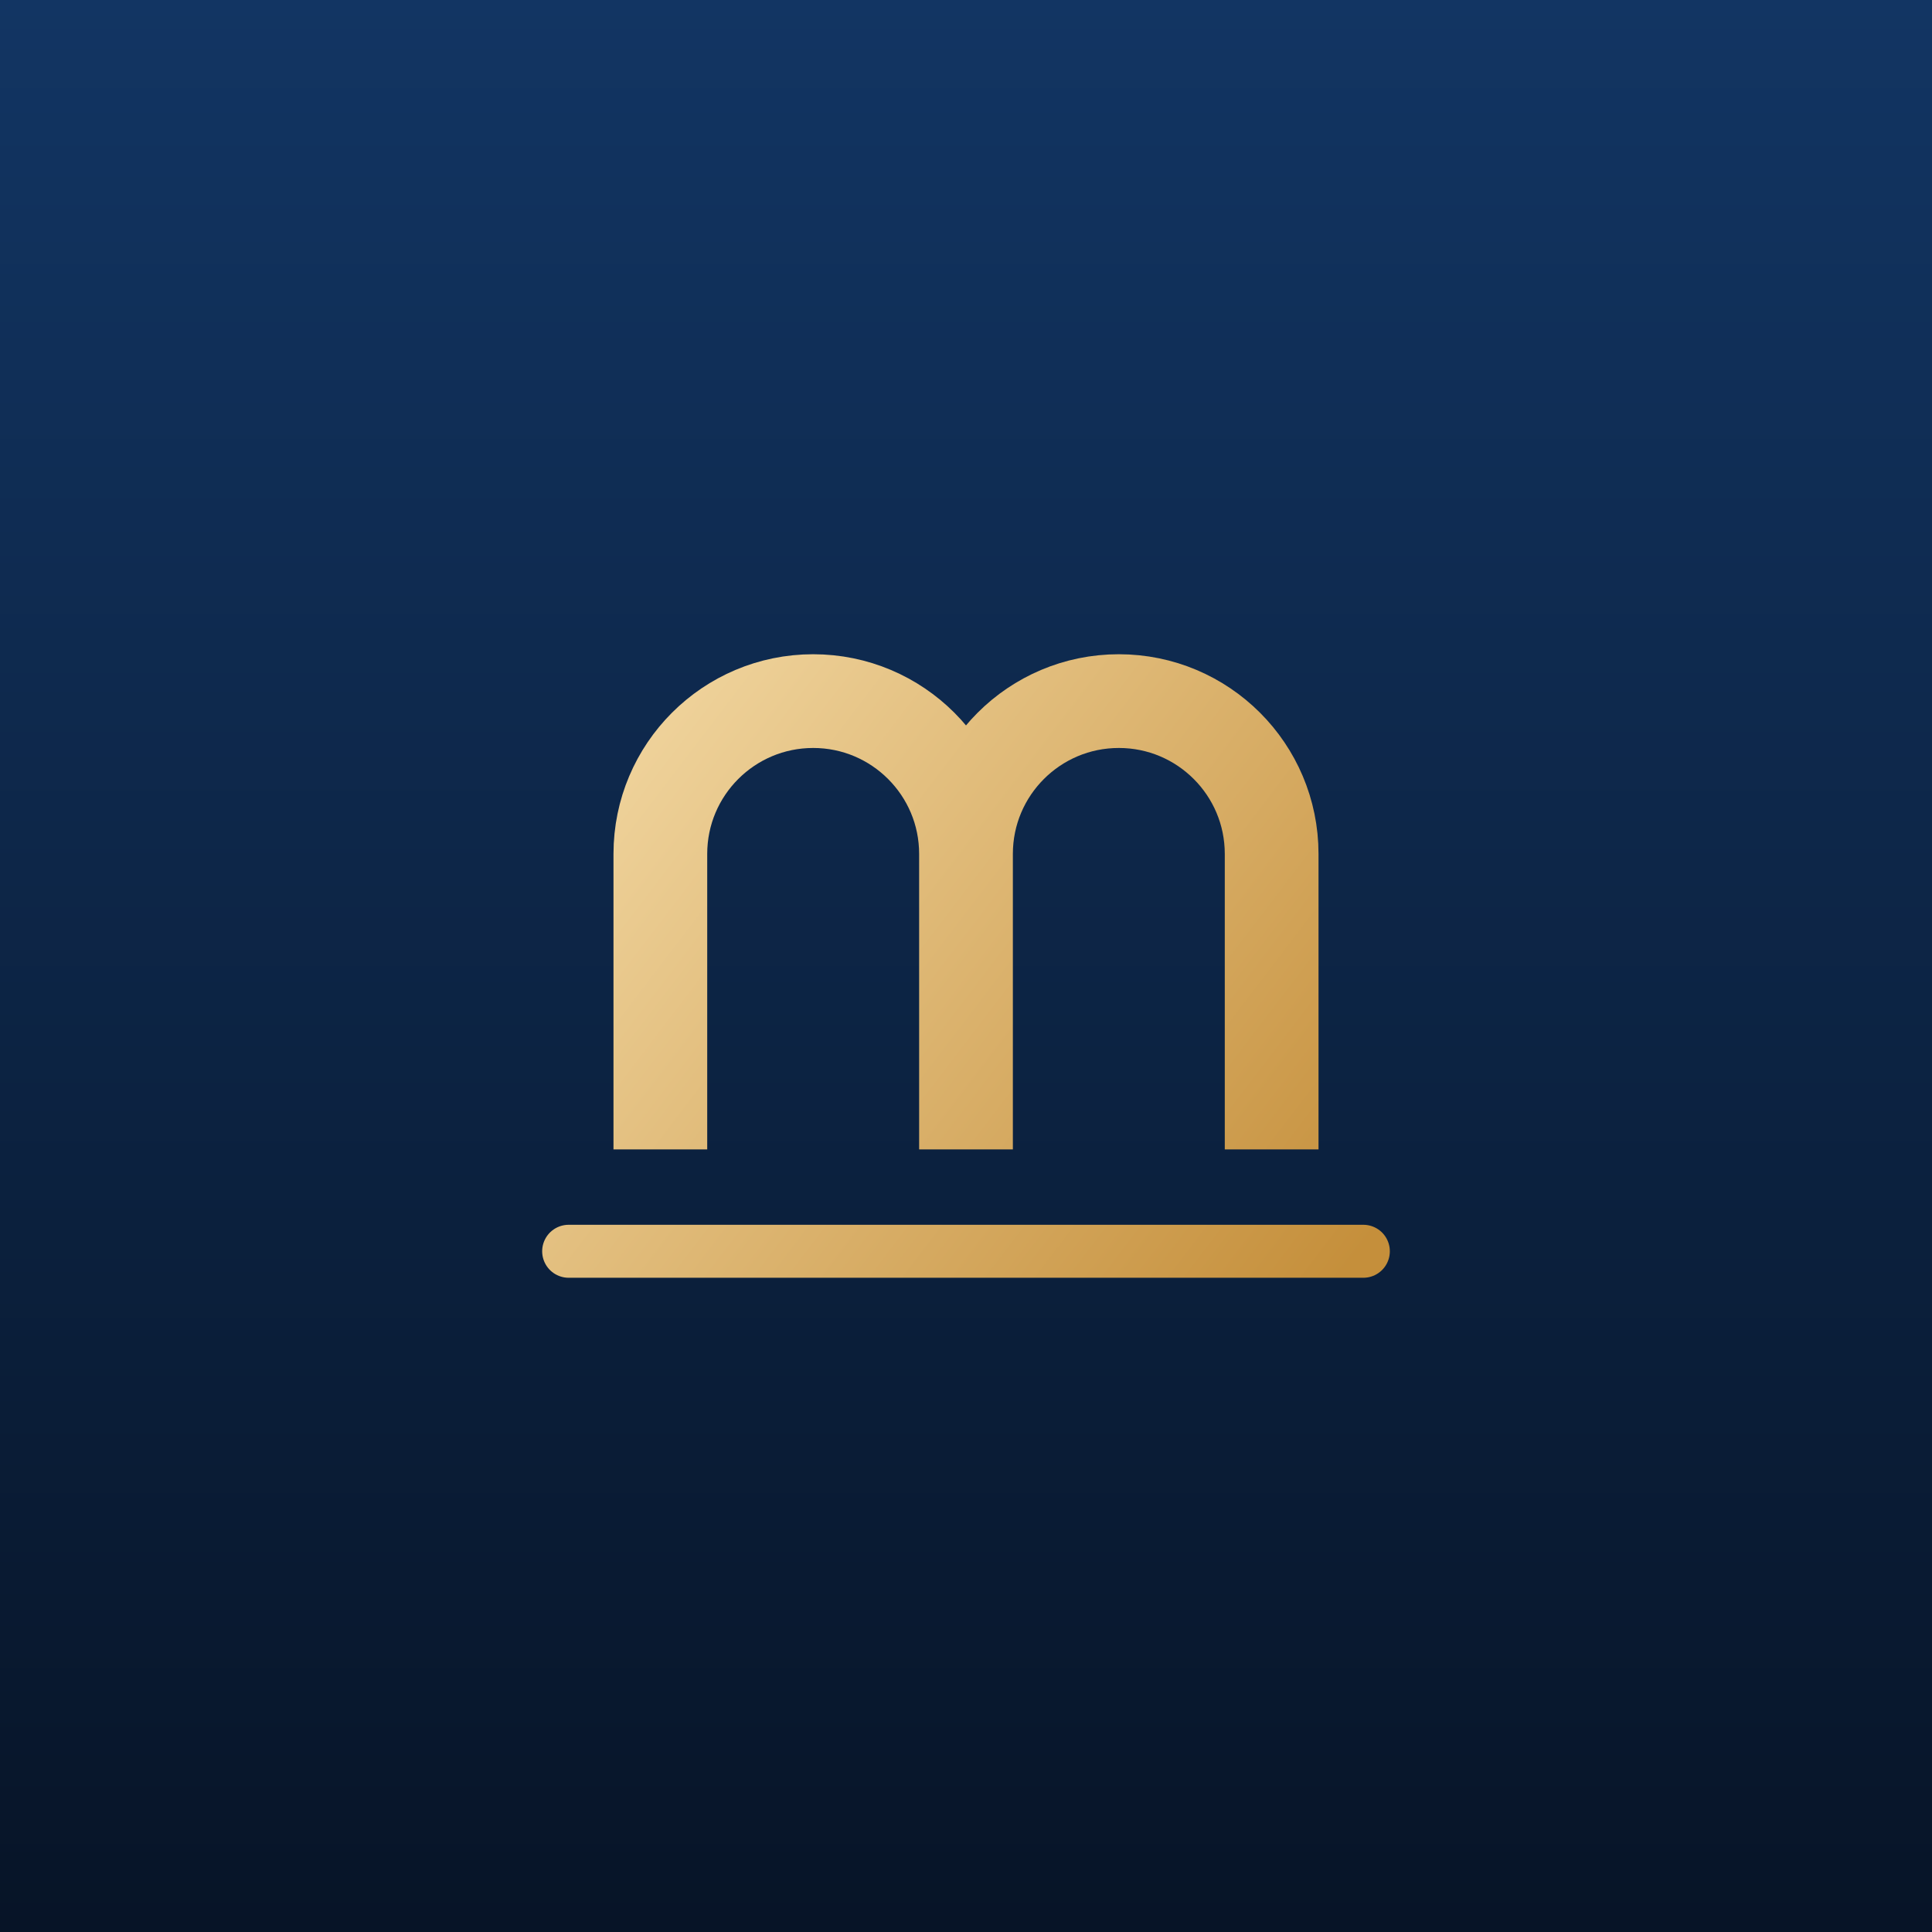
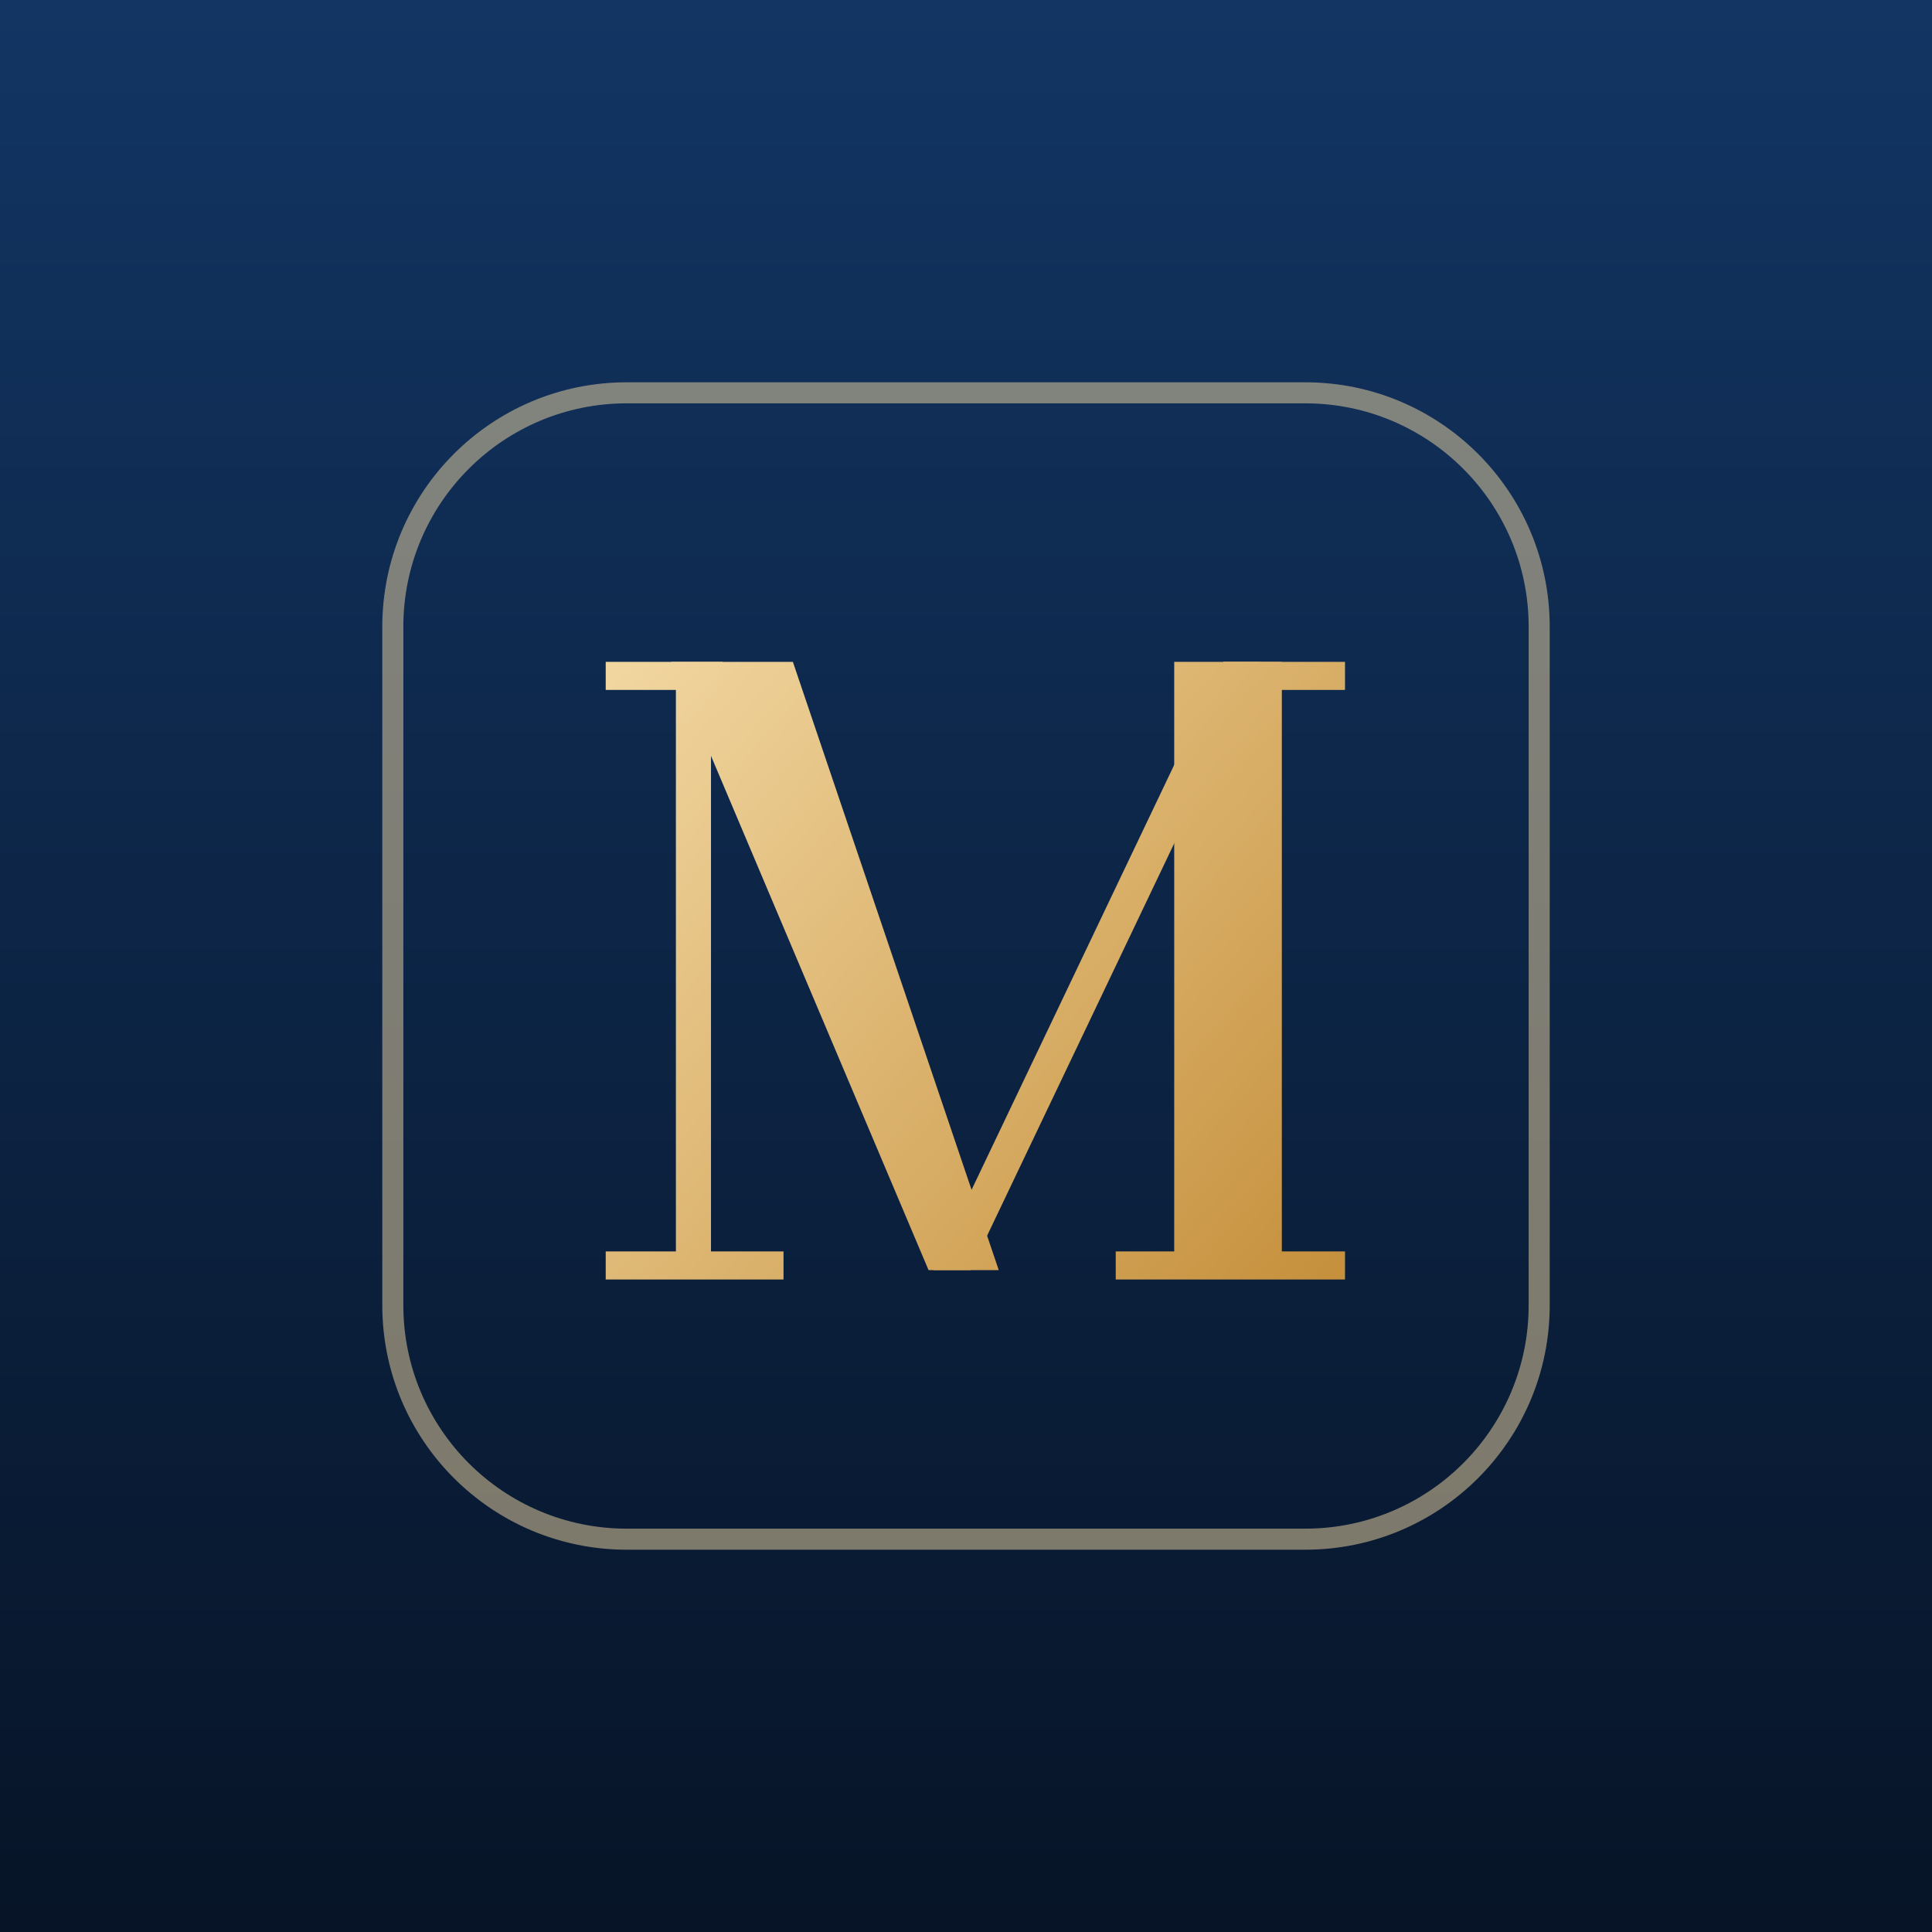
<svg xmlns="http://www.w3.org/2000/svg" viewBox="0 0 512 512">
  <defs>
    <linearGradient id="bg" x1="0" y1="0" x2="0" y2="512" gradientUnits="userSpaceOnUse">
      <stop offset="0" stop-color="#123563" />
      <stop offset="1" stop-color="#071427" />
    </linearGradient>
-     <linearGradient id="gold" x1="13" y1="18" x2="51" y2="47" gradientUnits="userSpaceOnUse">
+     <linearGradient id="gold" x1="16" y1="18" x2="48" y2="46" gradientUnits="userSpaceOnUse">
      <stop offset="0" stop-color="#f3d9a4" />
      <stop offset="1" stop-color="#c58f3b" />
    </linearGradient>
  </defs>
  <rect width="512" height="512" fill="url(#bg)" />
-   <g fill="none" stroke="url(#gold)" transform="translate(256 256) scale(5.4) translate(-32 -32.5)">
-     <path d="M17 41.5V27a7.5 7.5 0 0 1 15 0a7.5 7.5 0 0 1 15 0v14.5M32 27v14.5" stroke-width="4.6" />
-     <path d="M12.5 46.5h39" stroke-width="2.6" stroke-linecap="round" />
+   <g transform="translate(256 256) scale(6.2) translate(-32 -32)">
+     <path d="M17.5 7.5h29a10 10 0 0 1 10 10v29a10 10 0 0 1-10 10h-29a10 10 0 0 1-10-10v-29a10 10 0 0 1 10-10z" fill="none" stroke="#f3d9a4" stroke-opacity=".5" stroke-width=".9" />
+     <g fill="url(#gold)">
+       <path d="M19.6 19.6h1.5v25.4h-1.5z" />
+       <path d="M19.4 19H24.6L33.4 45H30.4z" />
+       <path d="M30.6 45H32.2L44.6 19H43z" />
+       <path d="M40.9 19h4.6v26h-4.6z" />
+       <path d="M16.6 44.2h7.6v1.2h-7.6zM38.4 44.2h9.8v1.2h-9.8zM16.6 19h5v1.2h-5zM43 19h5.2v1.2h-5.2z" />
+     </g>
  </g>
</svg>
